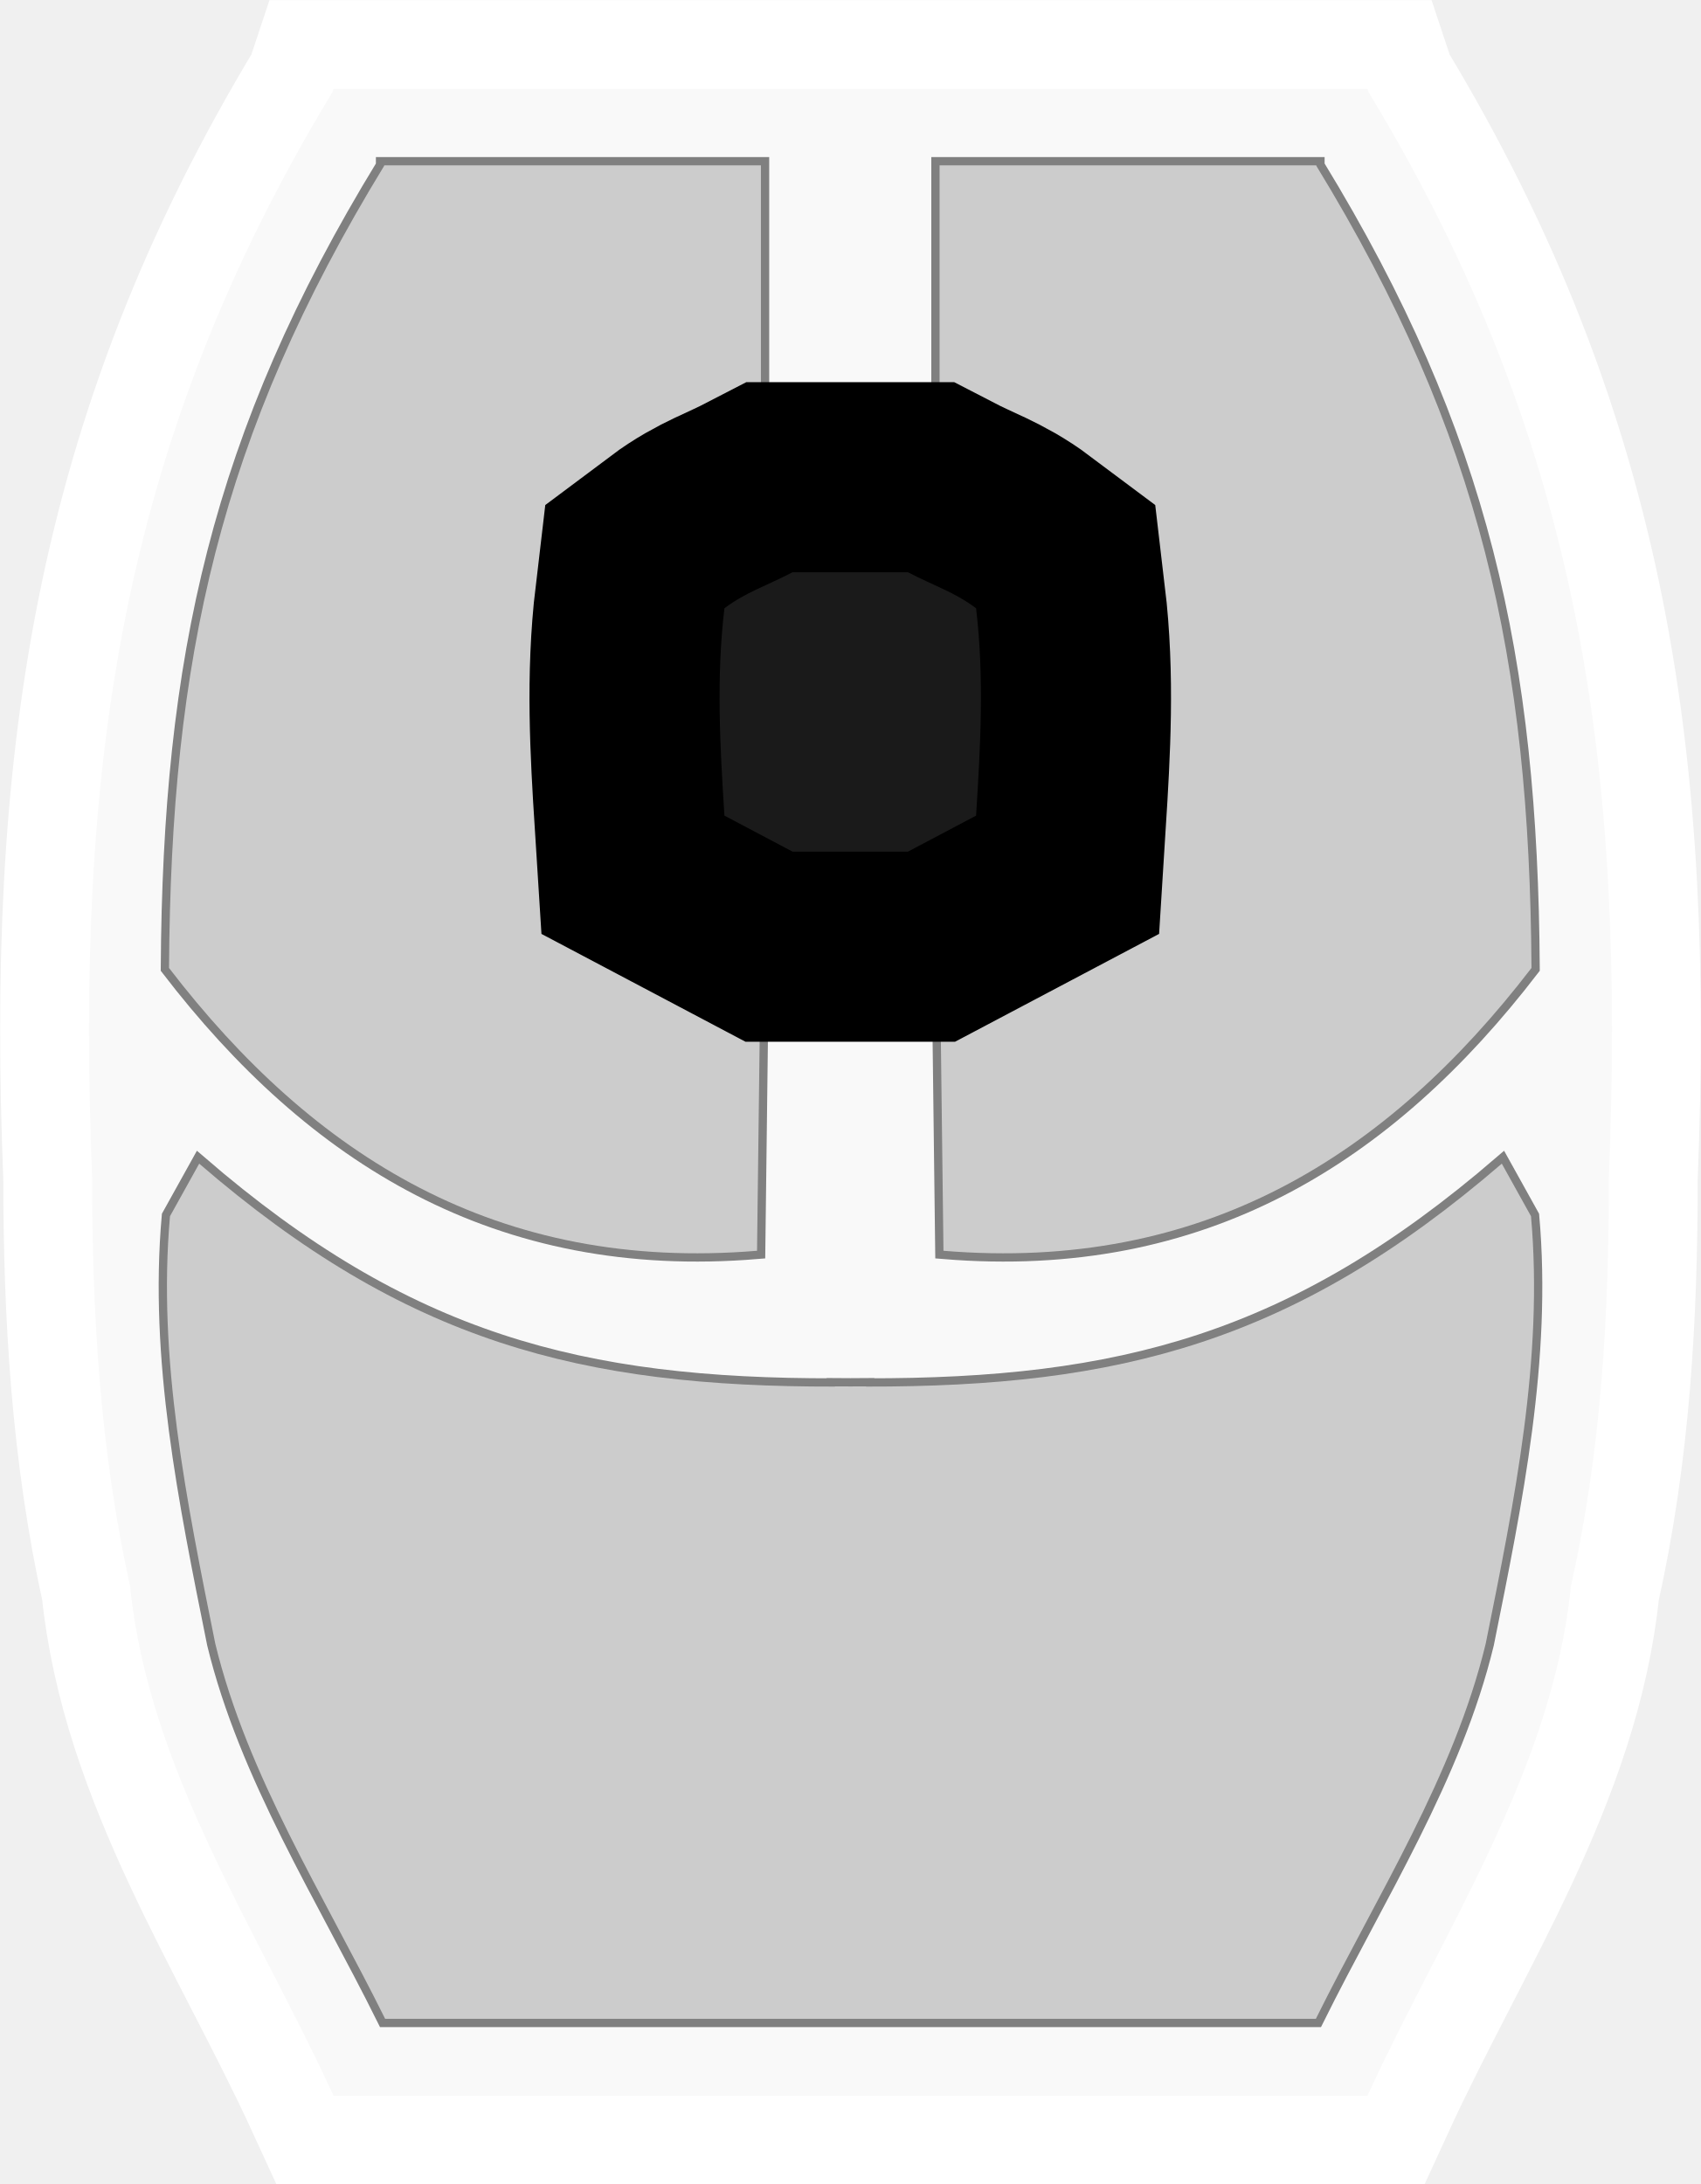
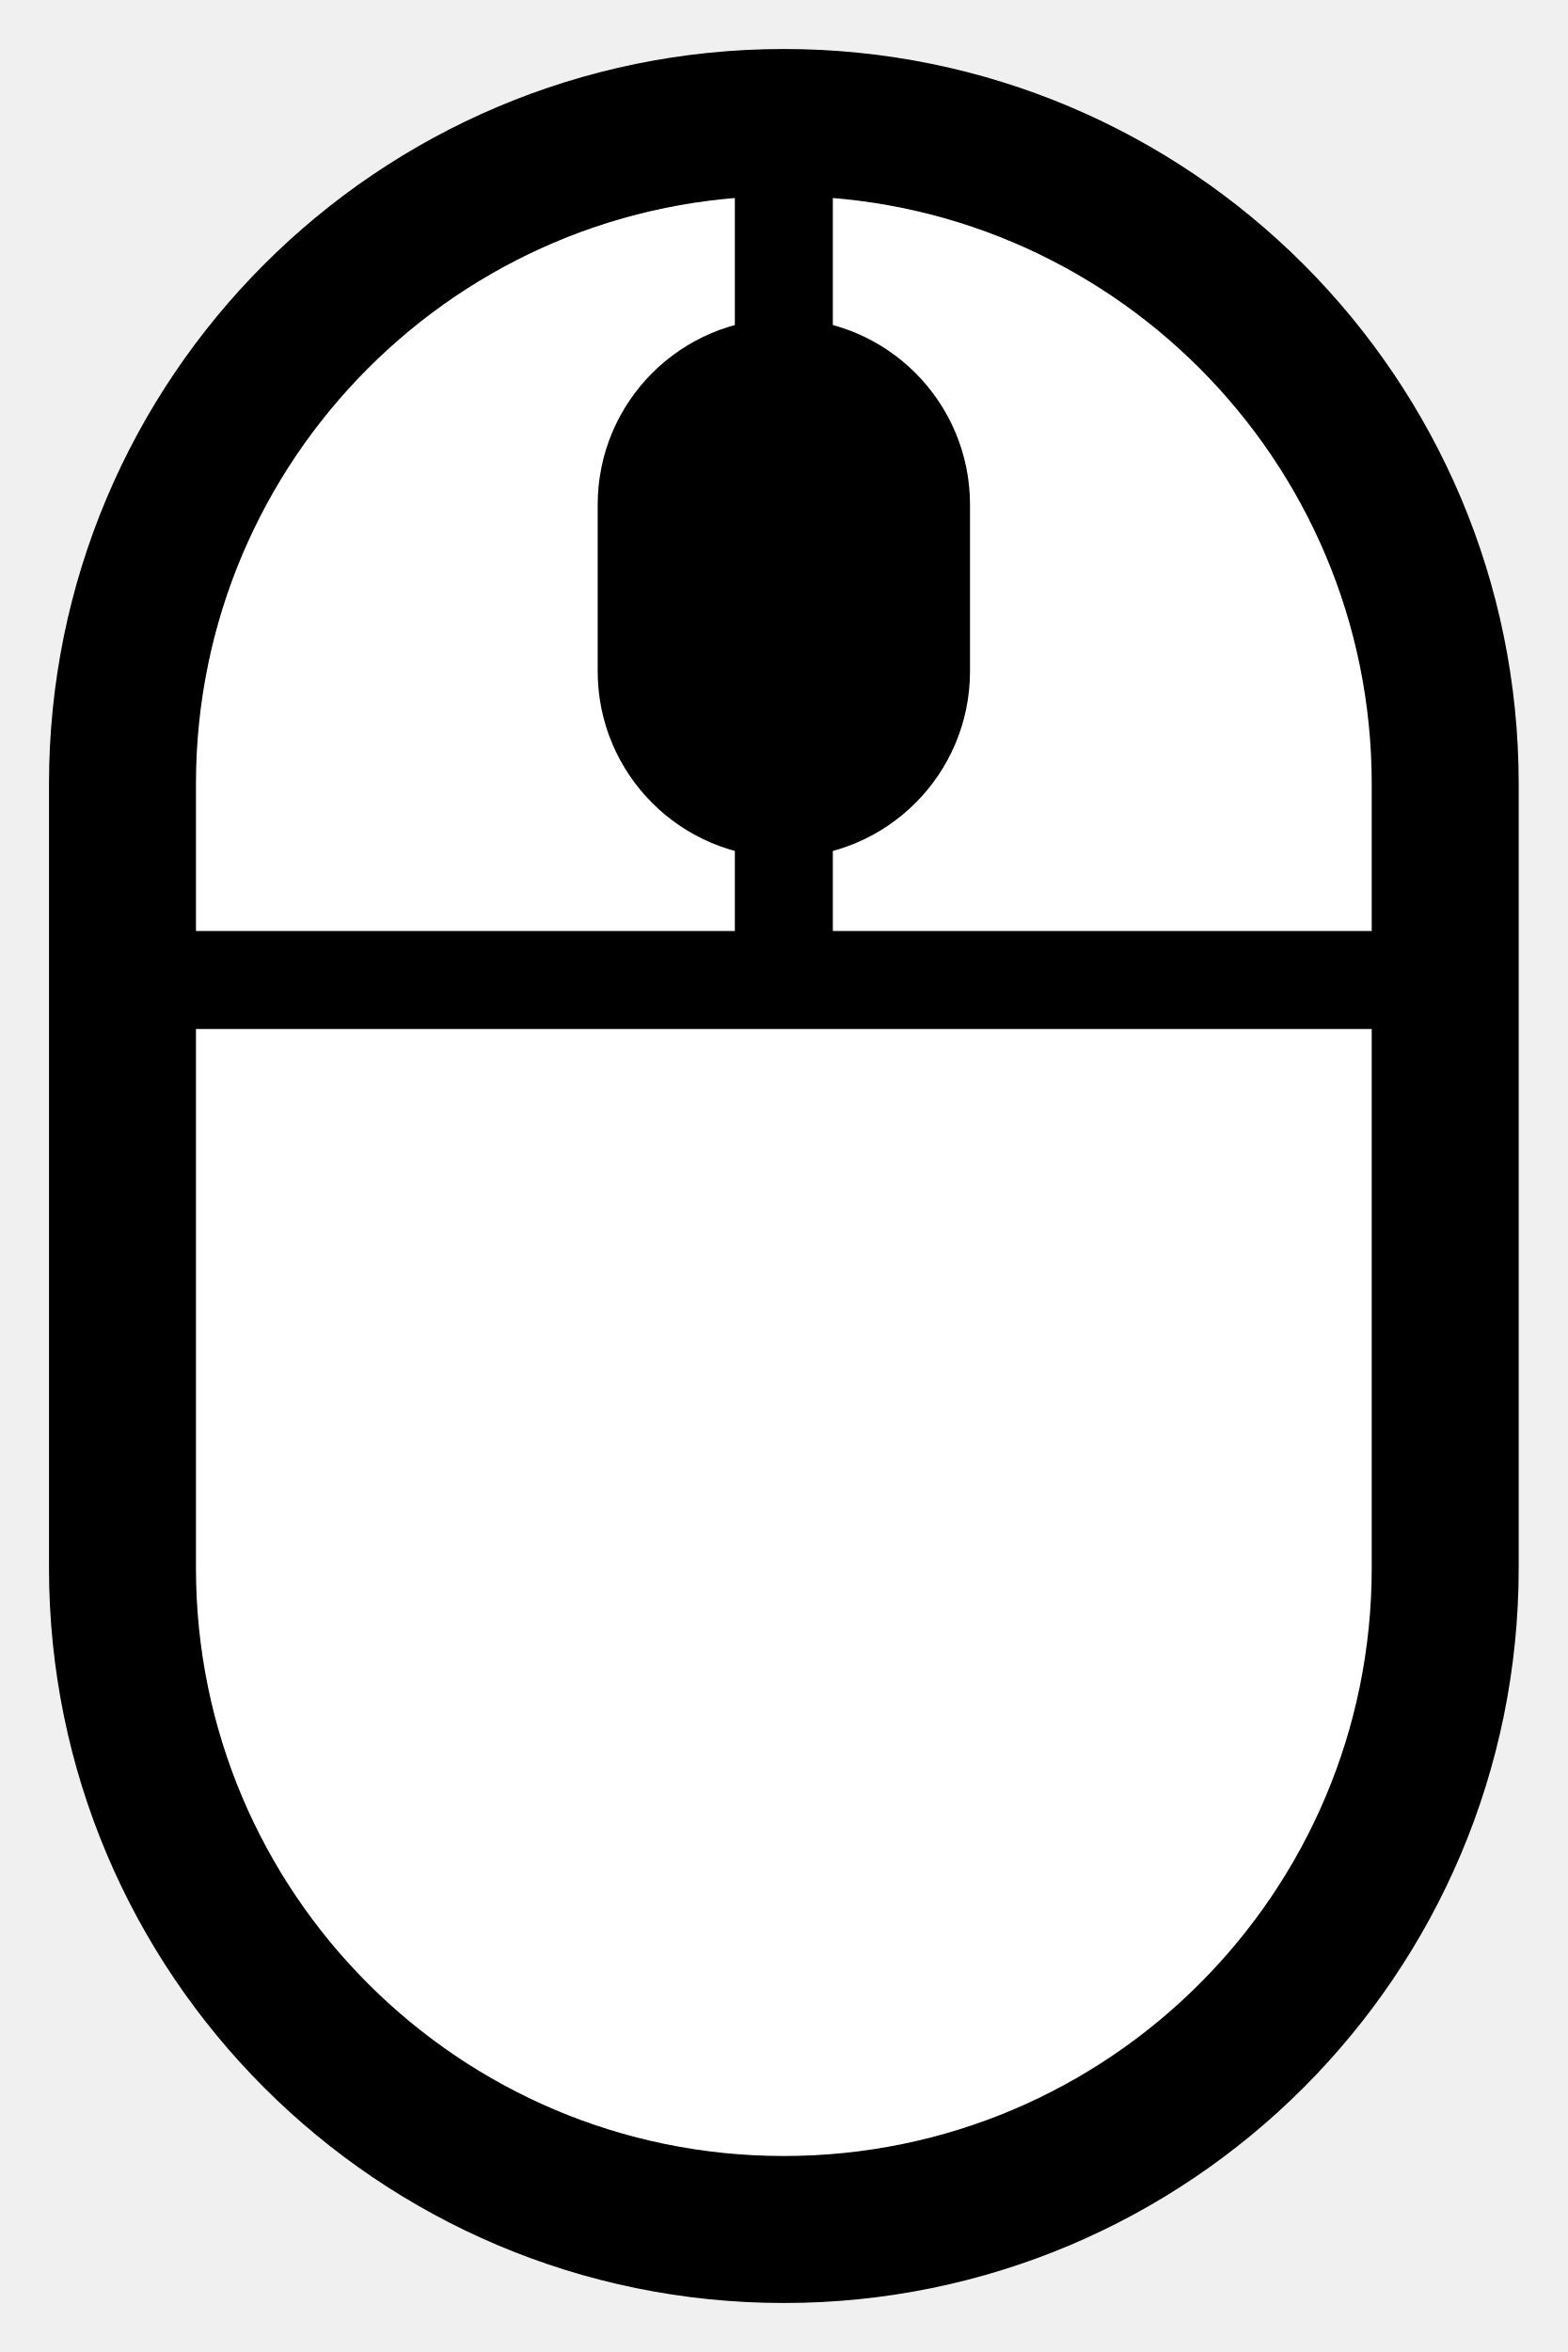
- <svg xmlns="http://www.w3.org/2000/svg" width="3.494mm" height="4.487mm" viewBox="0 0 3.494 4.487" version="1.1" id="svg18">
-   <defs id="defs12" />
-   <g id="layer1" transform="translate(-29.93677,-143.5563)">
-     <path id="path1-9" style="fill:#f9f9f9;fill-rule:evenodd;stroke:#ffffff;stroke-width:0.365;stroke-linecap:square;paint-order:markers stroke fill" d="m 30.622,143.739 -0.001,0.003 -0.001,0.003 c -0.442,0.73 -0.527,1.399 -0.494,2.23 1.99e-4,0.281 0.016,0.56 0.078,0.84 0.038,0.378 0.261,0.705 0.418,1.047 h 1.022 0.08 1.022 c 0.157,-0.342 0.38,-0.669 0.418,-1.047 0.063,-0.28 0.078,-0.559 0.078,-0.84 0.033,-0.831 -0.052,-1.5 -0.494,-2.23 l -9.51e-4,-0.003 -0.001,-0.003 h -1.022 -0.08 z" />
-     <path style="fill:#cccccc;fill-rule:evenodd;stroke:#808080;stroke-width:0.034;stroke-linecap:square;paint-order:markers stroke fill" d="m 30.726,143.896 h 0.774 v 0.672 c -0.06,0.007 -0.196,0.082 -0.278,0.128 v 0.614 c 0.084,0.079 0.215,0.172 0.278,0.17 l -0.008,0.646 c -0.532,0.044 -0.911,-0.194 -1.208,-0.581 0.004,-0.634 0.103,-1.093 0.442,-1.648 z" id="path1" />
-     <path style="fill:#cccccc;fill-rule:evenodd;stroke:#808080;stroke-width:0.034;stroke-linecap:square;paint-order:markers stroke fill" d="m 32.641,143.896 h -0.774 v 0.672 c 0.06,0.007 0.196,0.082 0.278,0.128 v 0.614 c -0.084,0.079 -0.215,0.172 -0.278,0.17 l 0.008,0.646 c 0.532,0.044 0.911,-0.194 1.208,-0.581 -0.004,-0.634 -0.103,-1.093 -0.442,-1.648 z" id="path1-0" />
-     <path id="path1-3" style="fill:#cccccc;fill-rule:evenodd;stroke:#808080;stroke-width:0.034;stroke-linecap:square;paint-order:markers stroke fill" d="m 30.346,145.947 -0.06,0.108 c -0.026,0.293 0.034,0.585 0.093,0.878 0.066,0.272 0.223,0.517 0.349,0.771 h 0.774 0.15 0.064 0.15 0.774 c 0.126,-0.254 0.283,-0.498 0.349,-0.771 0.059,-0.293 0.119,-0.585 0.093,-0.878 l -0.06,-0.108 c -0.426,0.367 -0.785,0.459 -1.306,0.458 v -4e-4 c -0.011,1.3e-4 -0.021,7e-5 -0.032,1.3e-4 -0.011,-10e-5 -0.021,0 -0.032,-1.3e-4 v 4e-4 c -0.522,0.001 -0.881,-0.091 -1.306,-0.458 z" />
-     <path id="path2" style="fill:#1a1a1a;fill-rule:evenodd;stroke:#000000;stroke-width:0.781;stroke-linecap:square;paint-order:markers stroke fill" d="m 31.565,144.732 c -0.056,0.029 -0.096,0.041 -0.14,0.074 -0.017,0.143 -0.009,0.284 0,0.426 l 0.14,0.074 h 0.098 0.041 0.098 l 0.14,-0.074 c 0.009,-0.143 0.017,-0.283 0,-0.426 -0.044,-0.033 -0.084,-0.045 -0.14,-0.074 h -0.098 -0.041 z" />
-   </g>
+ <svg xmlns="http://www.w3.org/2000/svg" width="16" height="24" viewBox="0 0 16 24">
+   <rect x="1.25" y="1.25" width="13.5" height="21.5" rx="6.75" fill="#ffffff" stroke="#000000" stroke-width="1.5" />
+   <path d="M 1.25 10 H 14.75 M 8 1.25 V 10" fill="none" stroke="#000000" stroke-width="1" />
+   <rect x="6.6" y="3.75" width="2.8" height="4.5" rx="1.4" fill="#000000" stroke="#000000" stroke-width="1" />
</svg>
